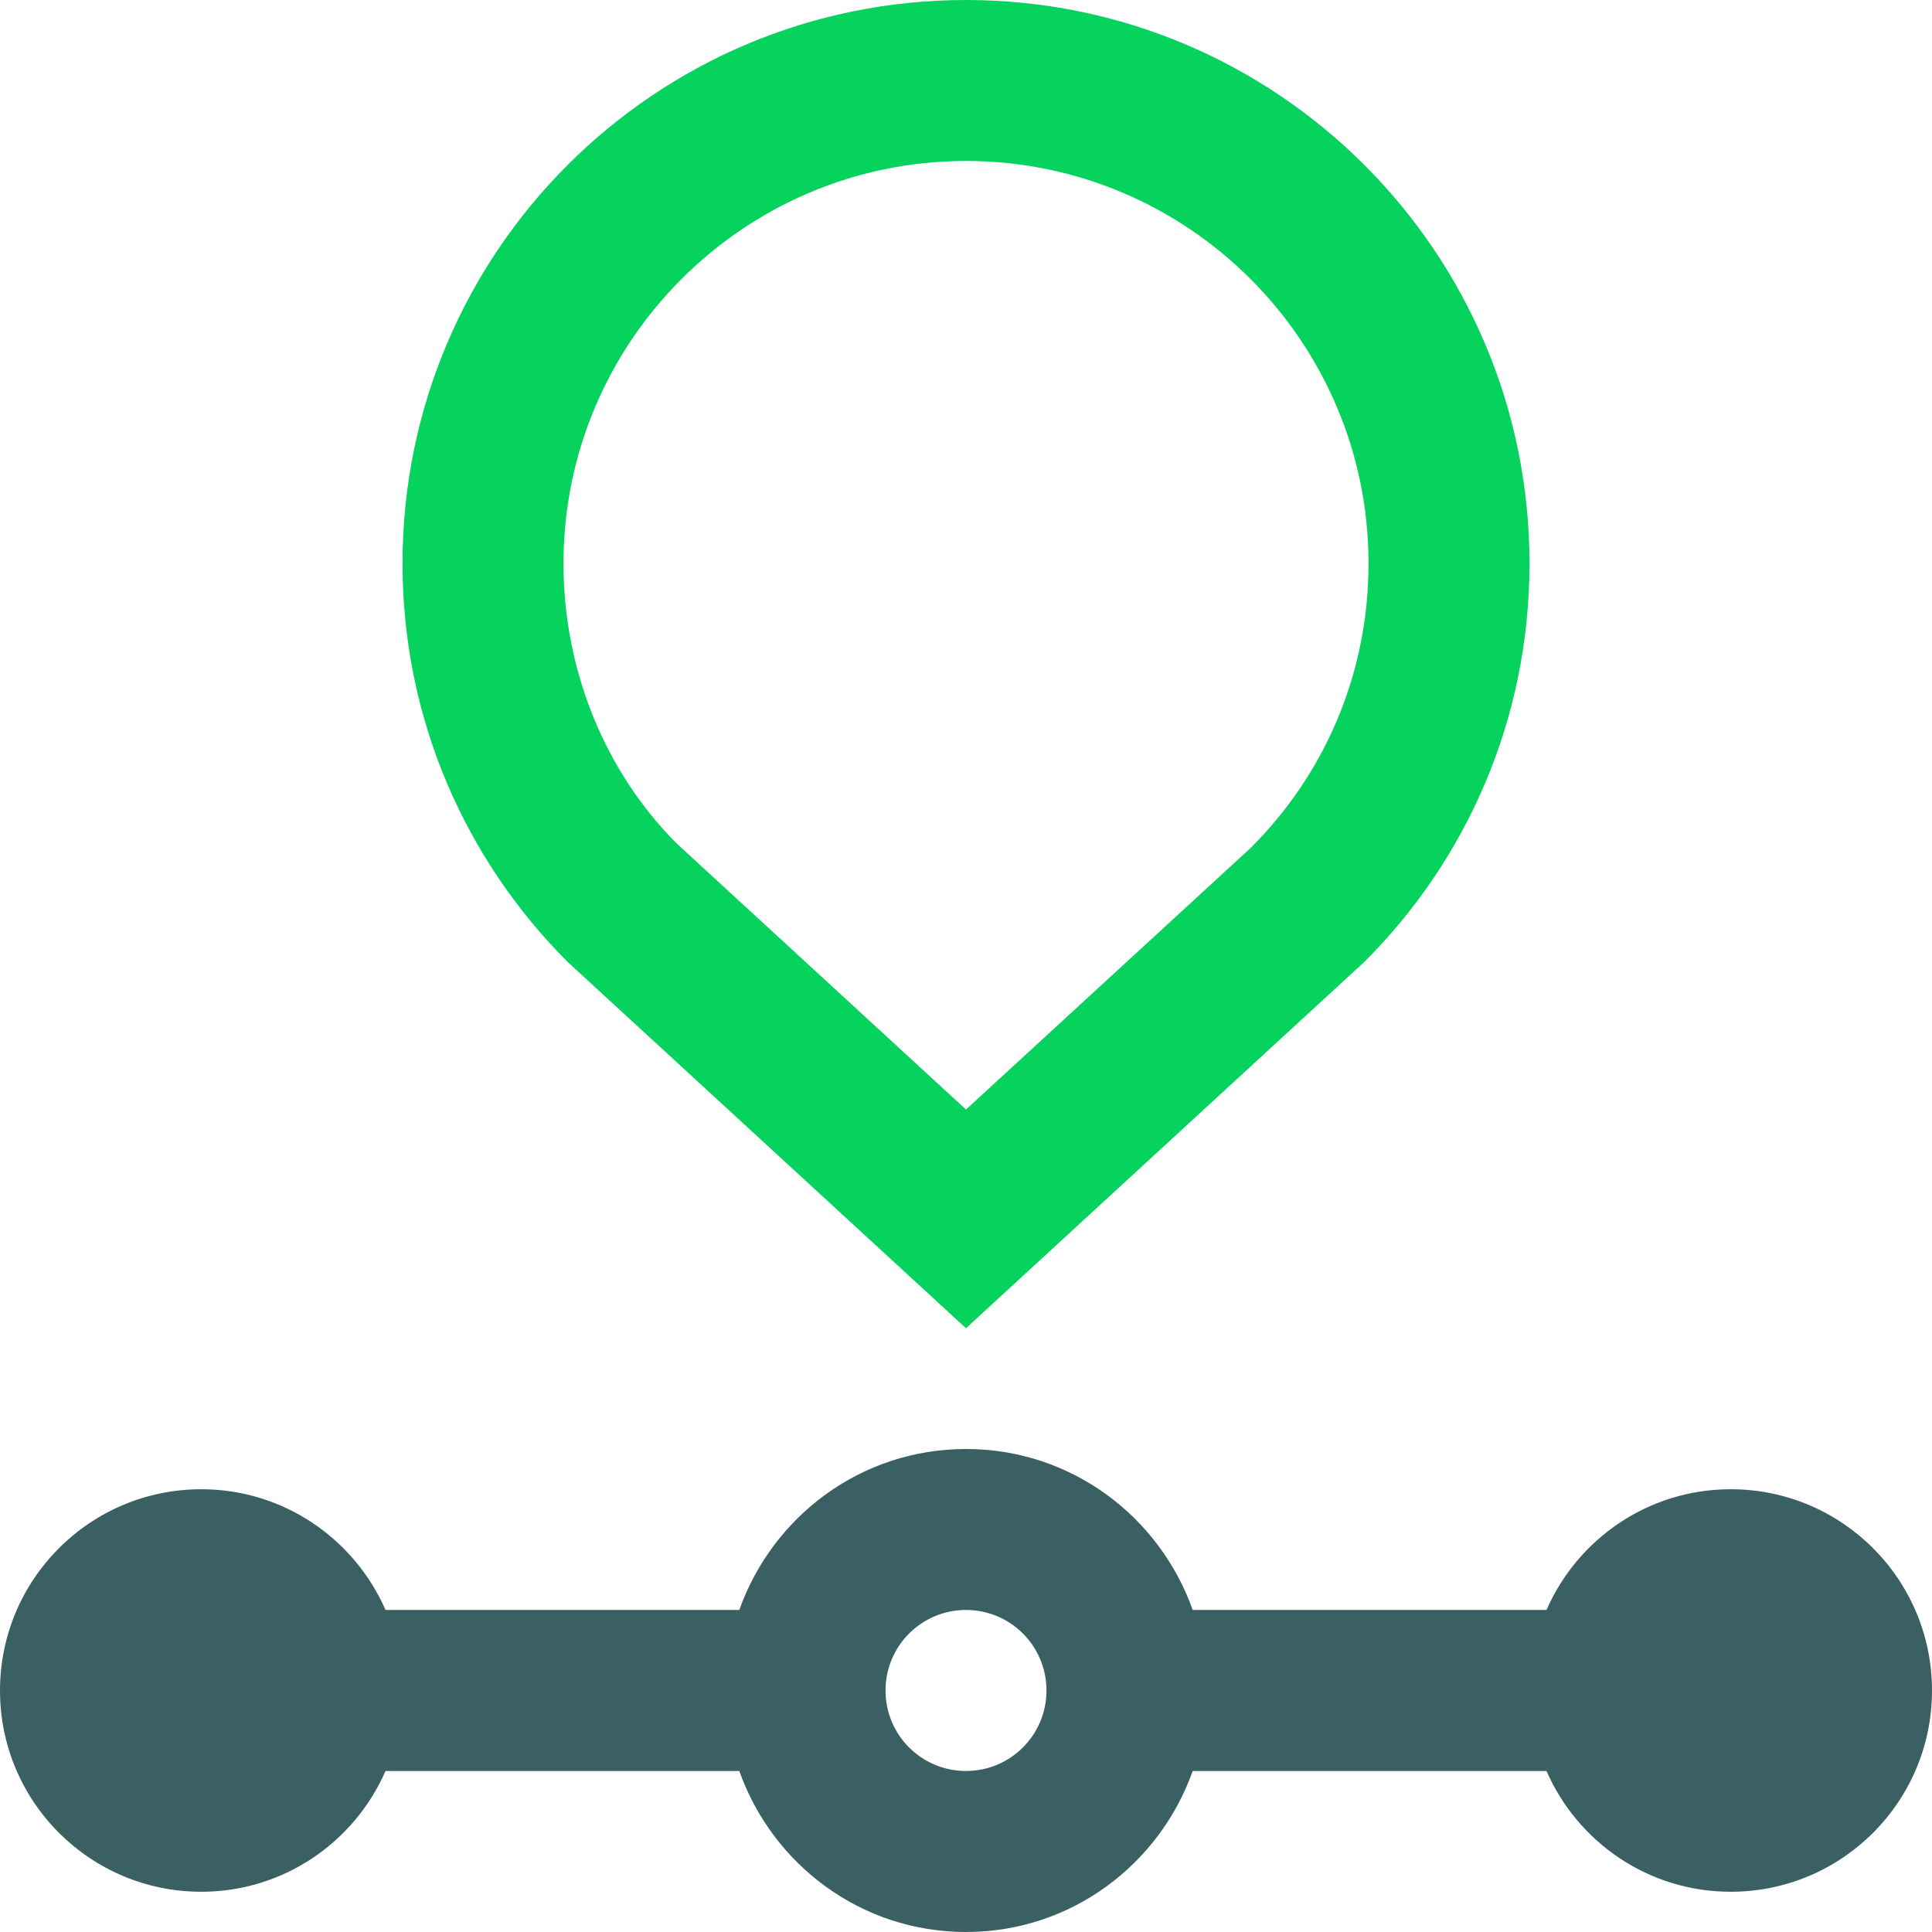
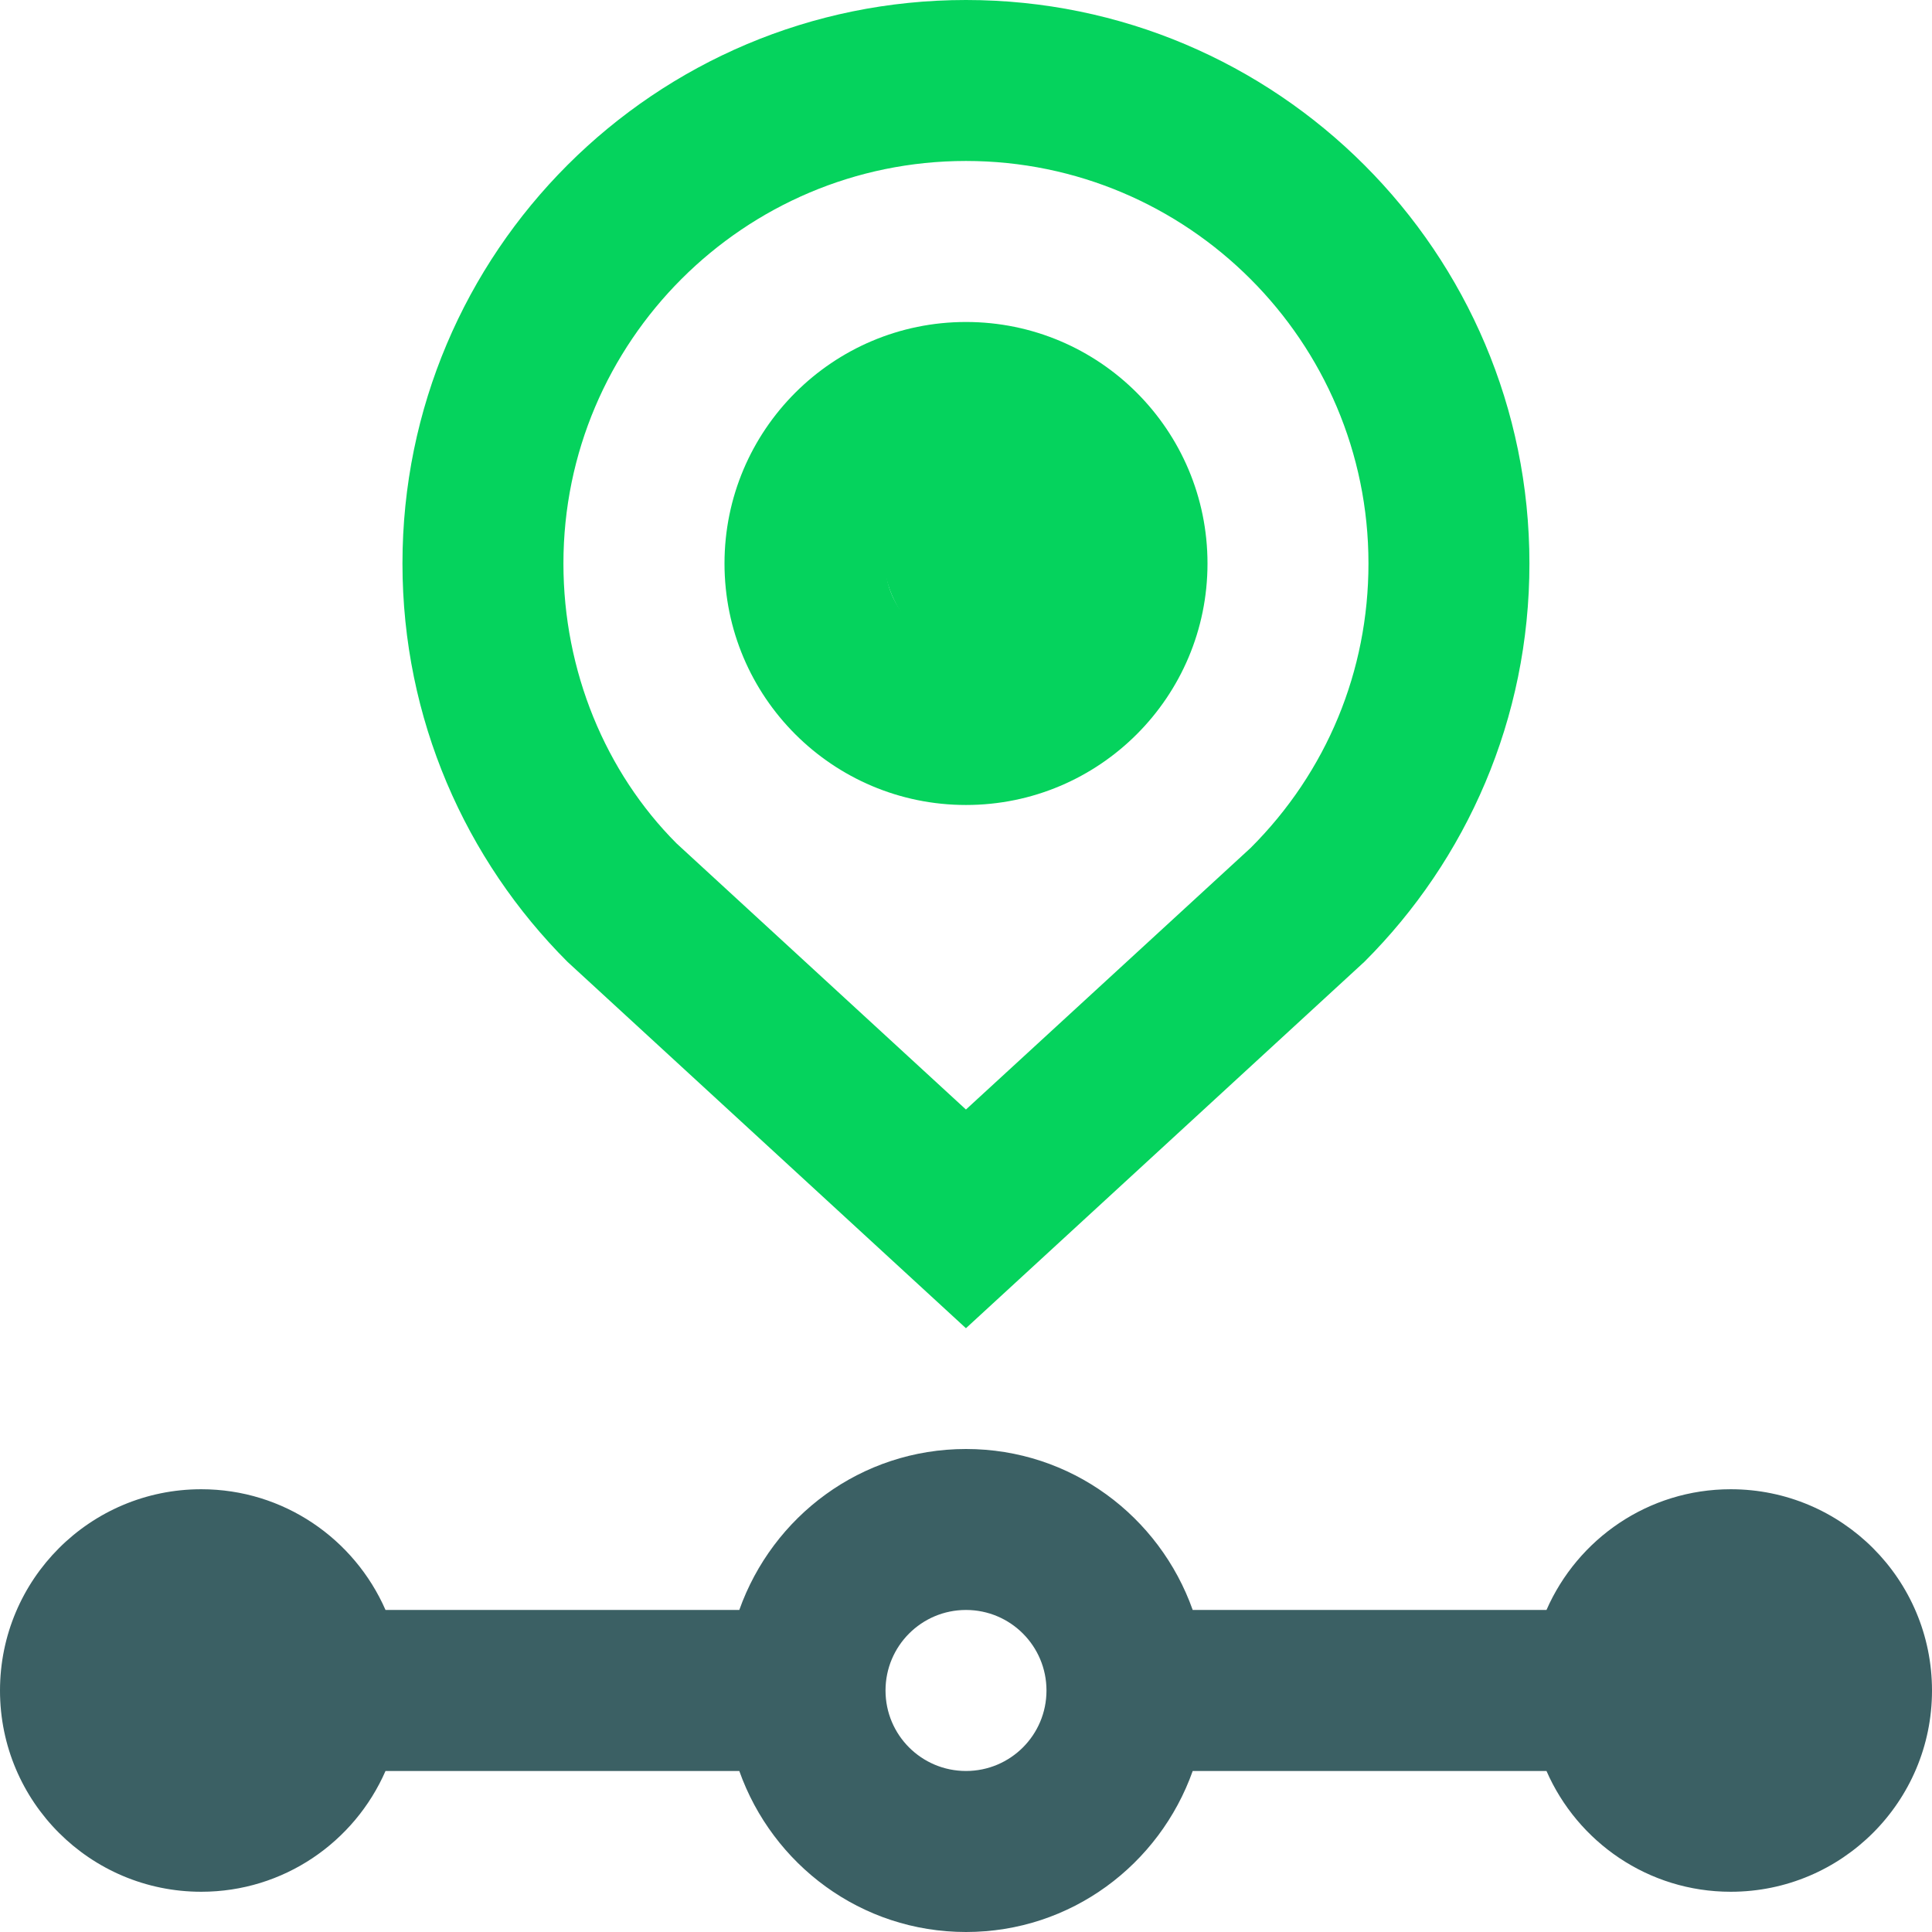
<svg xmlns="http://www.w3.org/2000/svg" width="35" height="35" viewBox="0 0 35 35" fill="none">
  <path d="M31.354 26.979C29.86 26.979 28.58 27.879 28.016 29.166H21.607C21.005 27.47 19.403 26.25 17.5 26.25C15.597 26.25 13.996 27.47 13.393 29.166H6.984C6.42 27.879 5.14 26.979 3.646 26.979C1.632 26.979 0 28.611 0 30.626C0 32.639 1.632 34.271 3.646 34.271C5.141 34.271 6.422 33.369 6.984 32.083H13.393C13.995 33.778 15.597 35 17.5 35C19.403 35 21.005 33.778 21.607 32.083H28.016C28.578 33.369 29.859 34.271 31.354 34.271C33.368 34.271 35 32.639 35 30.626C35 28.611 33.368 26.979 31.354 26.979ZM17.5 32.083C16.694 32.083 16.042 31.431 16.042 30.625C16.042 29.819 16.694 29.166 17.5 29.166C18.306 29.166 18.958 29.819 18.958 30.625C18.958 31.431 18.306 32.083 17.5 32.083Z" fill="#3B6064" />
-   <path d="M17.5 0C11.865 0 7.292 4.567 7.292 10.208C7.292 13.025 8.434 15.577 10.283 17.426L17.5 24.062L24.719 17.423C26.568 15.577 27.71 13.025 27.708 10.206C27.708 4.573 23.139 0 17.5 0ZM22.658 15.36L17.5 20.1L12.257 15.279C10.968 13.986 10.208 12.155 10.208 10.208C10.208 6.188 13.48 2.916 17.5 2.916C21.52 2.916 24.792 6.186 24.792 10.206C24.793 12.155 24.036 13.984 22.658 15.36Z" fill="#05D35D" />
+   <path d="M17.499 0C11.864 0 7.291 4.567 7.291 10.208C7.291 13.025 8.433 15.577 10.282 17.426L17.499 24.062L24.718 17.423C26.567 15.577 27.709 13.025 27.707 10.206C27.707 4.573 23.138 0 17.499 0ZM22.657 15.36L17.499 20.1L12.256 15.279C10.967 13.986 10.207 12.155 10.207 10.208C10.207 6.188 13.479 2.916 17.499 2.916C21.519 2.916 24.791 6.186 24.791 10.206C24.792 12.155 24.035 13.984 22.657 15.36Z" fill="#05D35D" />
+   <path d="M17.5 5.833C15.085 5.833 13.125 7.792 13.125 10.208C13.125 12.624 15.085 14.583 17.5 14.583C19.917 14.583 21.875 12.624 21.875 10.208C21.875 7.792 19.917 5.833 17.5 5.833ZM17.5 11.666C16.694 11.666 16.042 11.013 16.042 10.208C16.042 9.403 16.694 8.749 17.5 8.749C18.306 8.749 18.958 9.403 18.958 10.208C18.958 11.013 18.306 11.666 17.5 11.666Z" fill="#05D35D" />
+   <circle cx="18" cy="10" r="2" fill="#05D35D" />
</svg>
